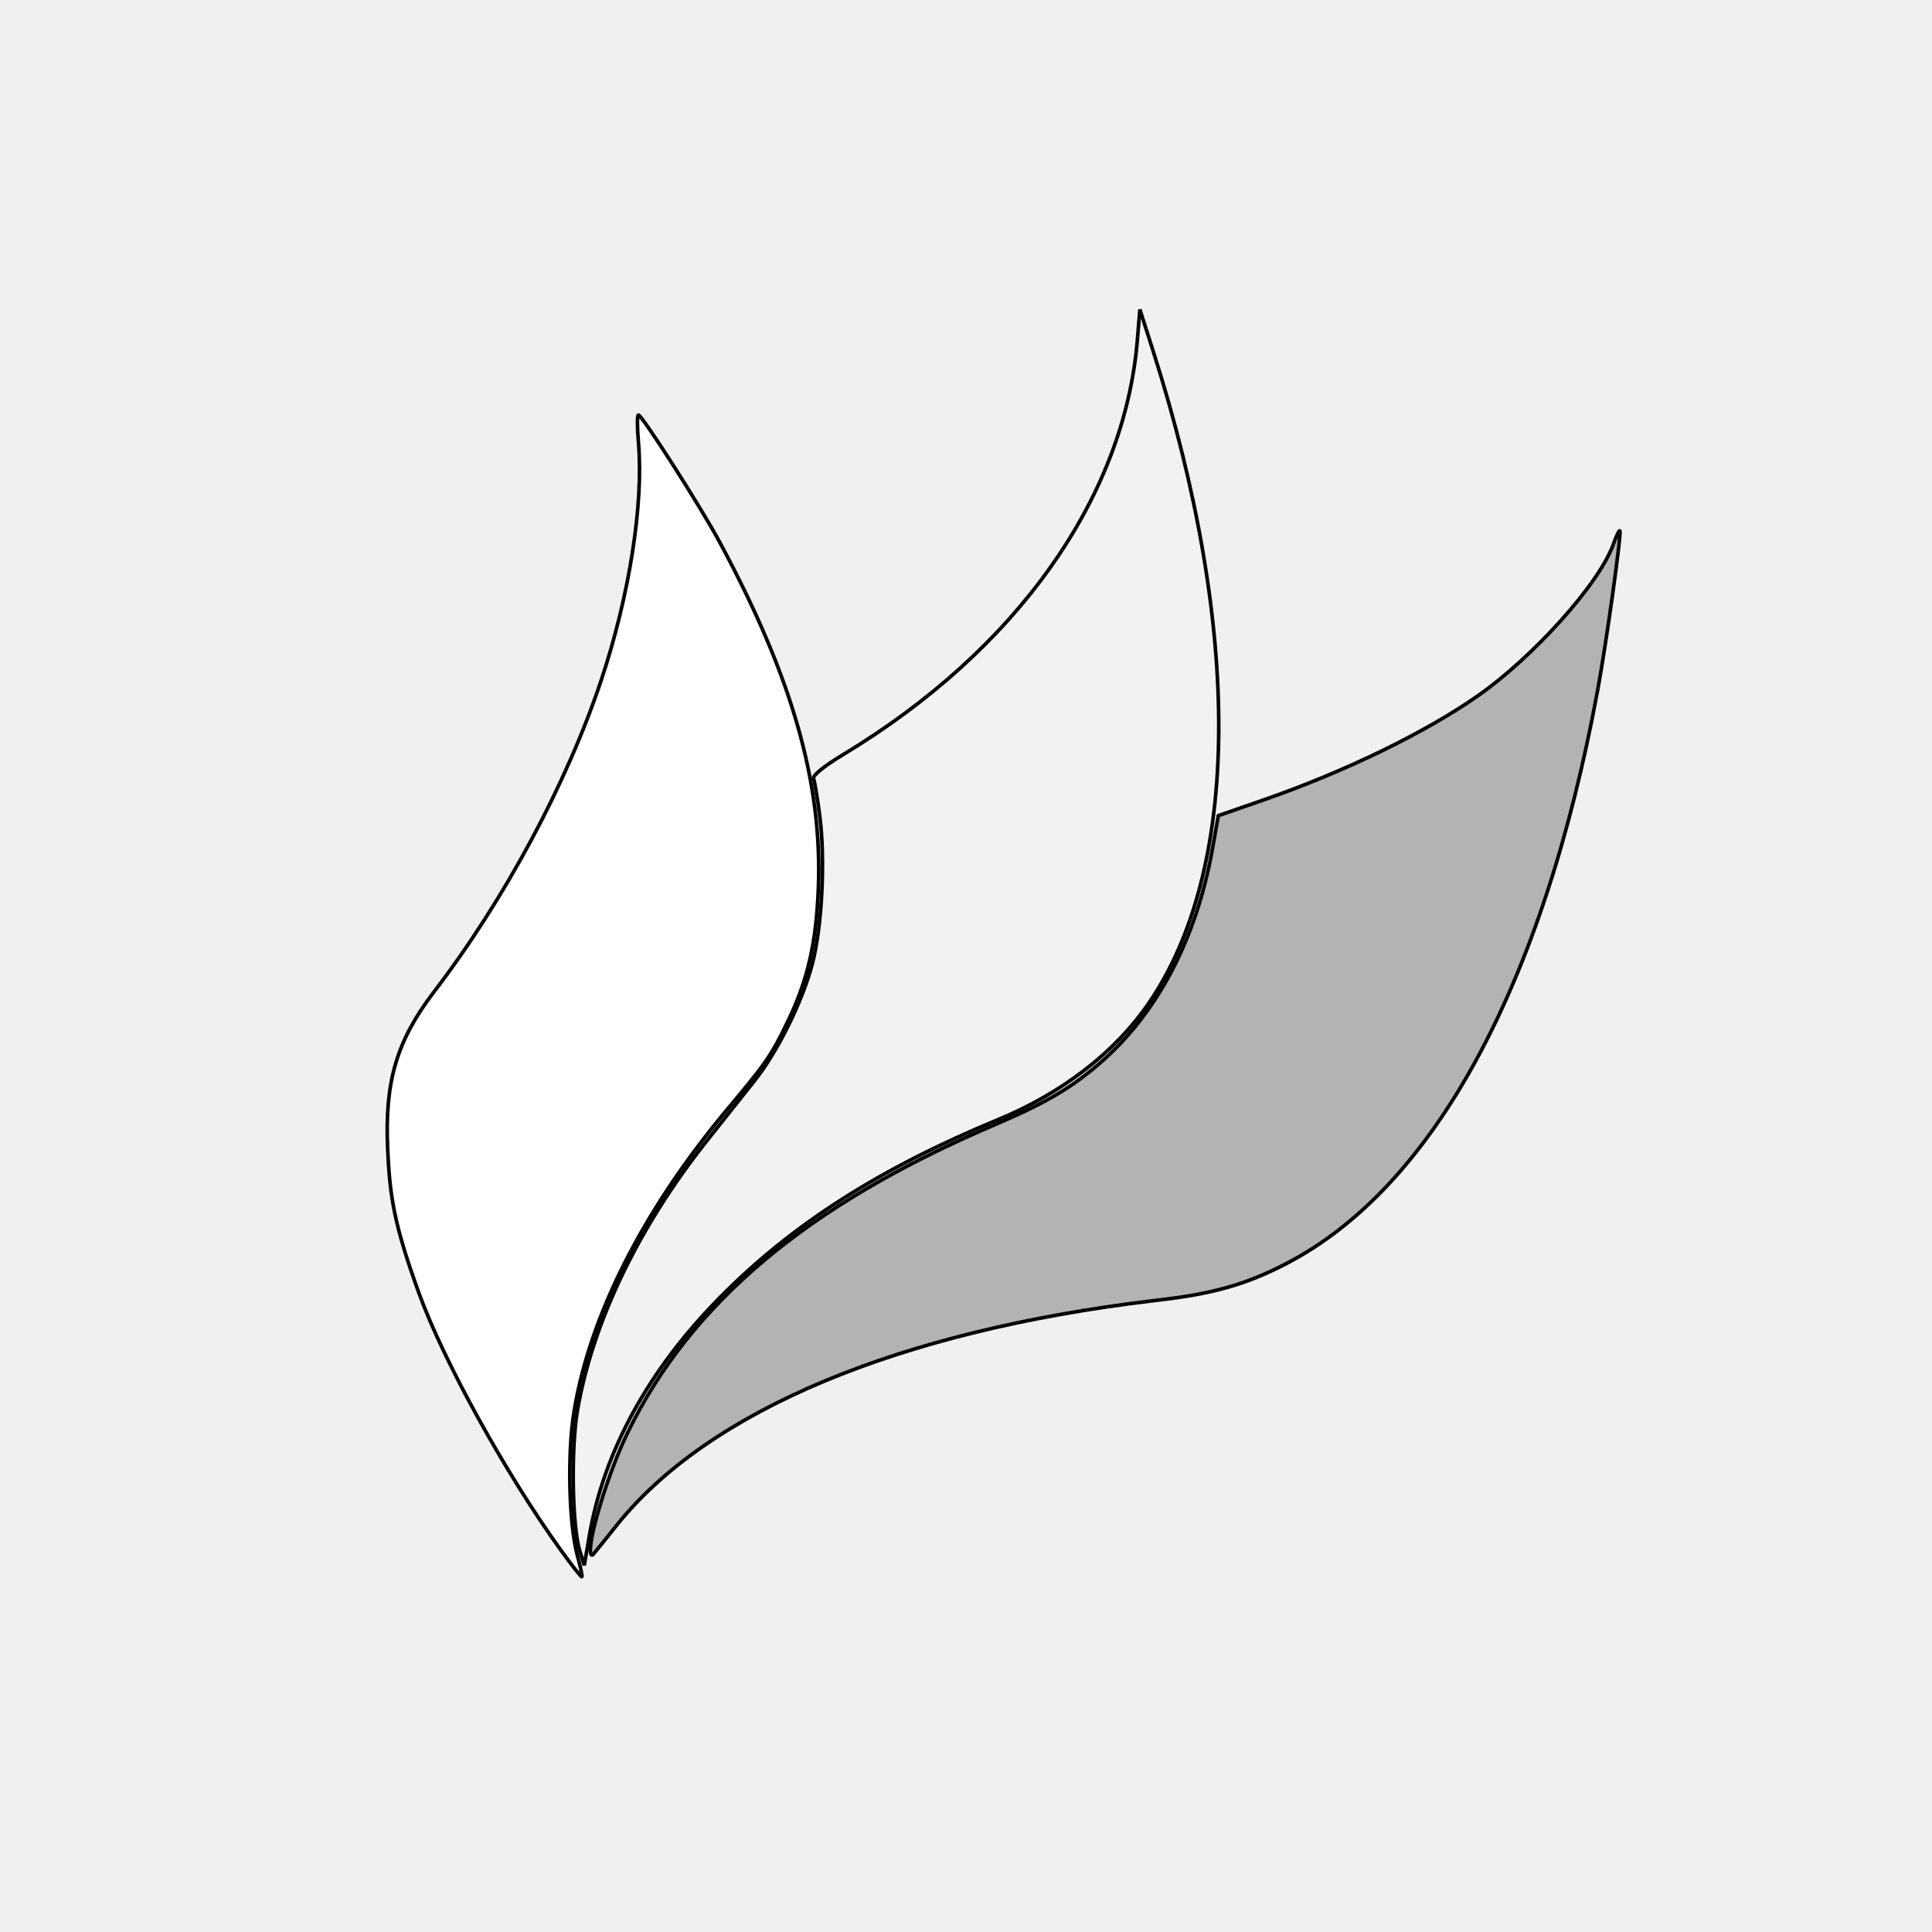
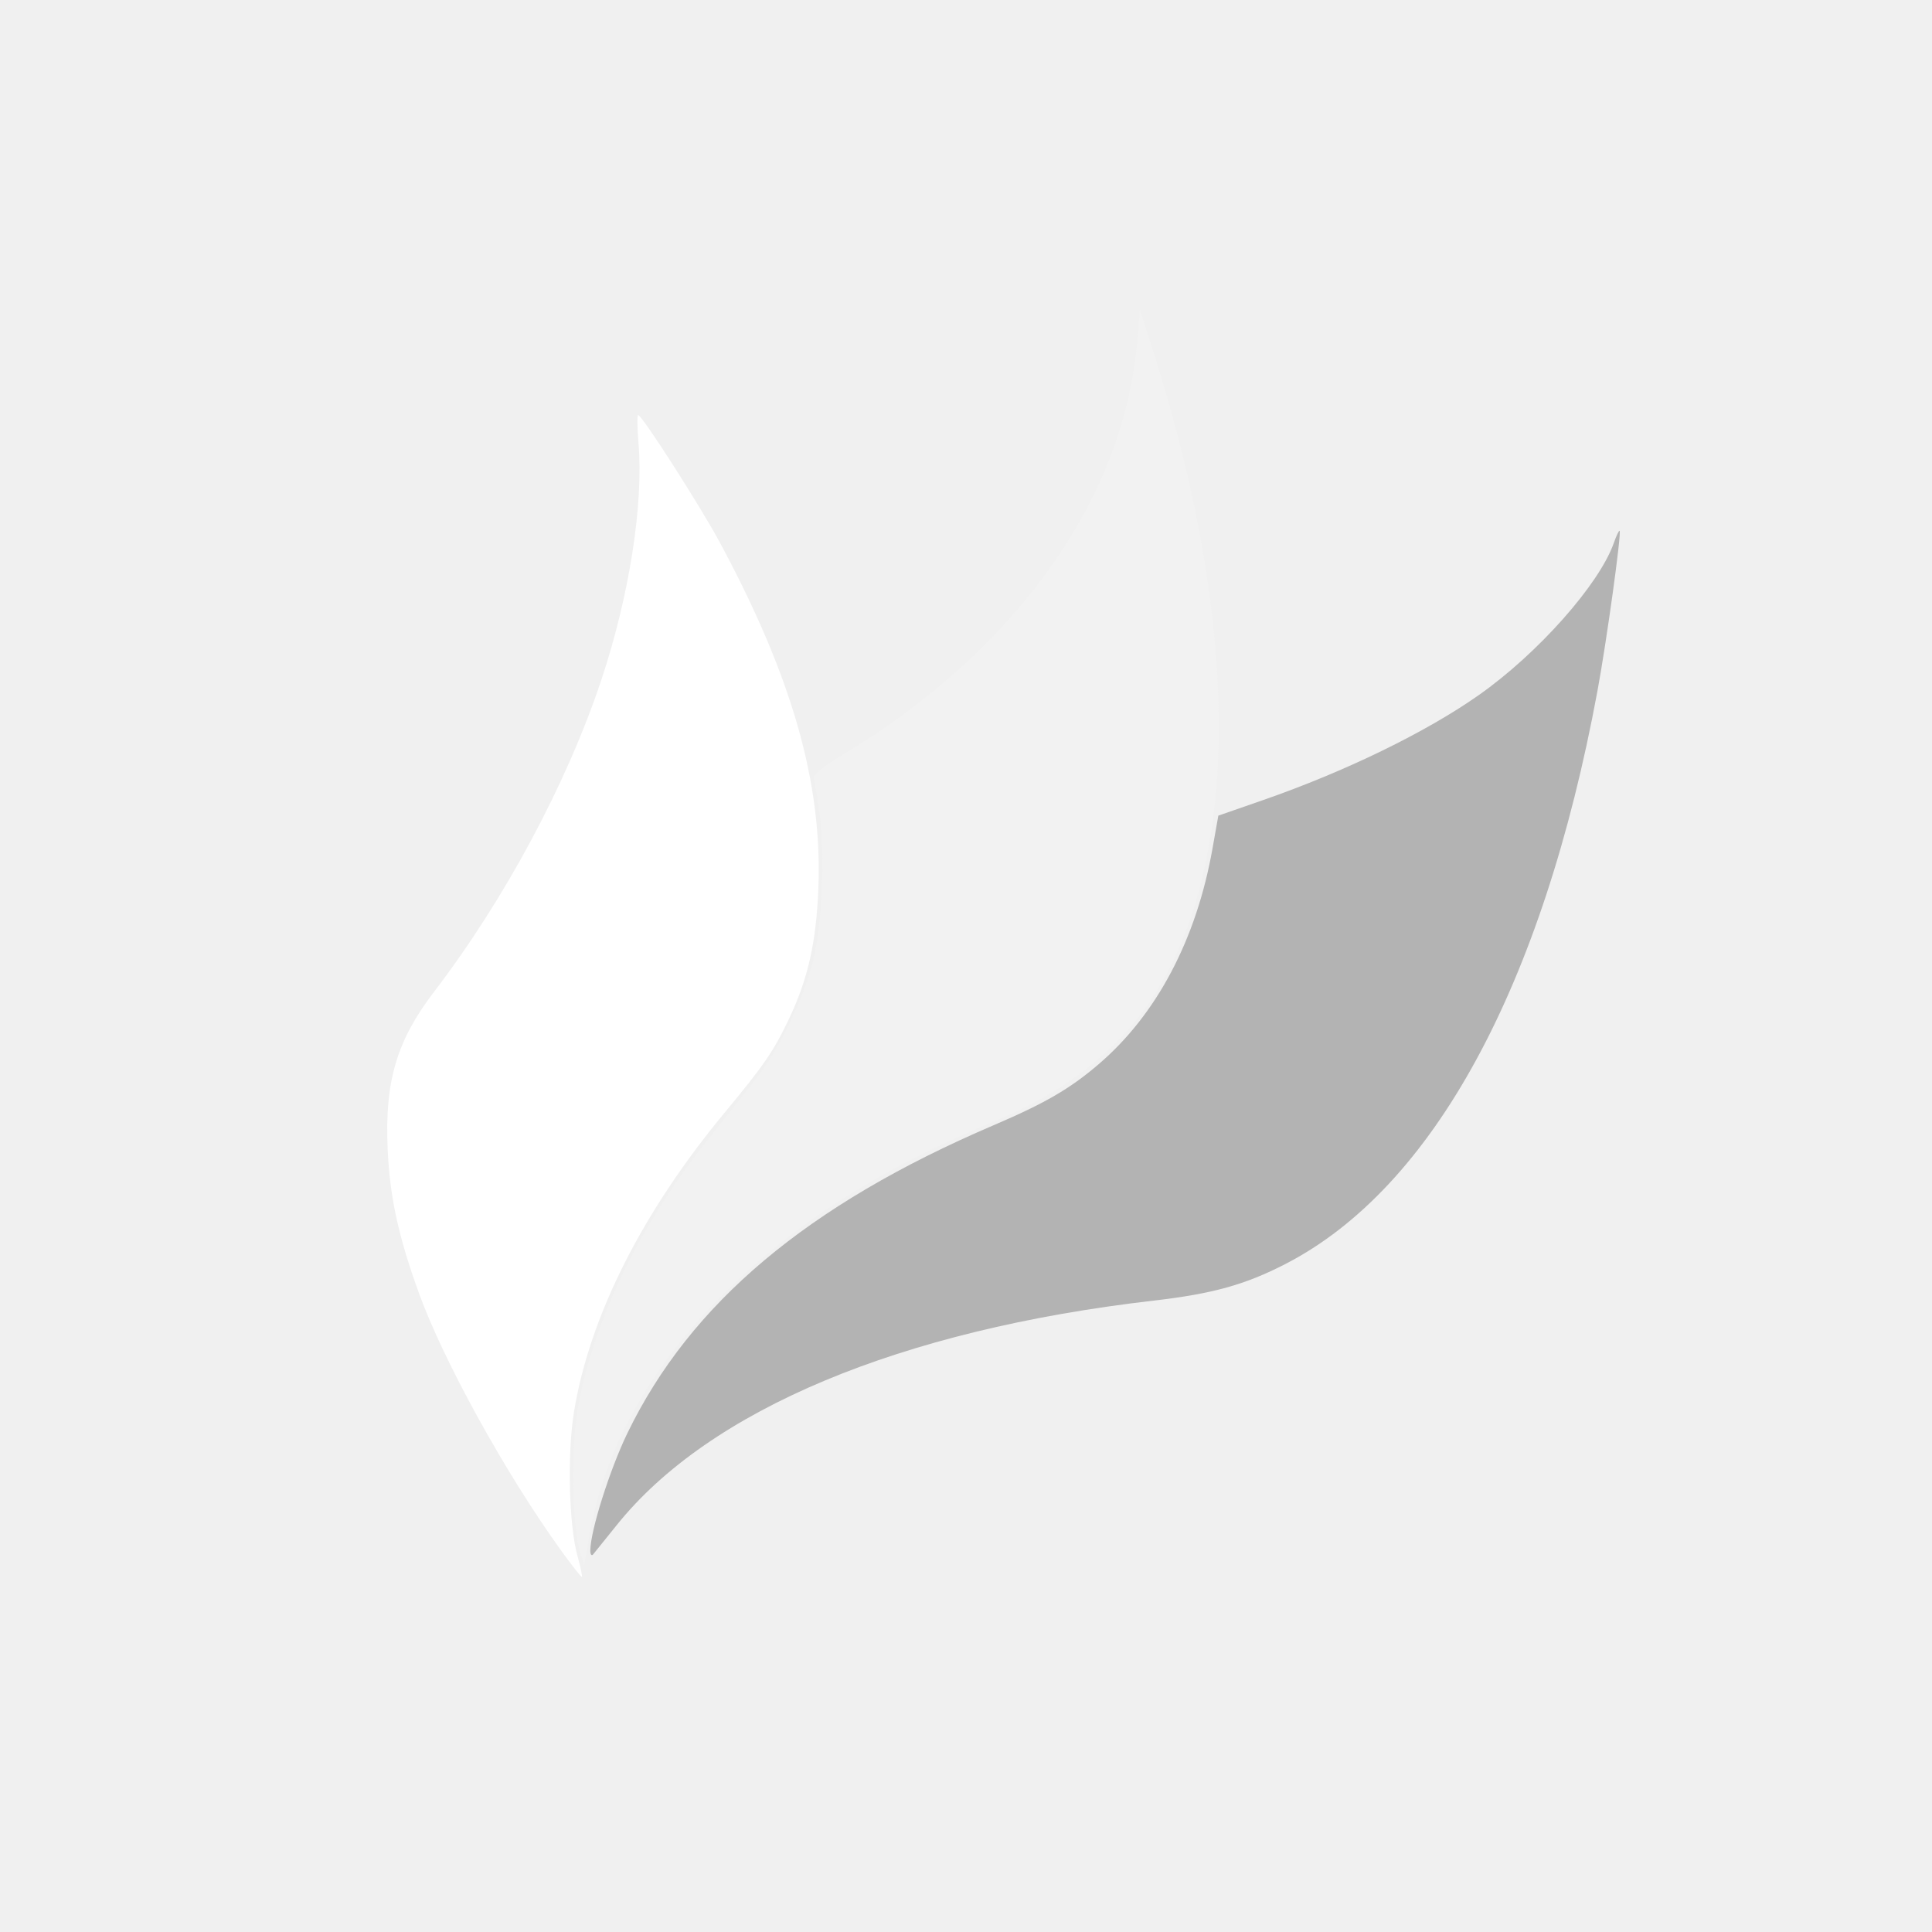
- <svg xmlns="http://www.w3.org/2000/svg" version="1.1" viewBox="0 0 64 64" width="64" height="64">
-   <style>path{stroke-width:0.119;stroke:#000}</style>
-   <path fill="#FFF" d="M18.569 51.337c-1.832-2.545-3.878-6.254-4.695-8.511s-.963-3.185-1.033-4.781c-.098-2.224.301-3.573 1.536-5.189 2.346-3.069 4.401-6.902 5.544-10.338.928-2.791 1.402-5.817 1.229-7.852-.043-.505-.047-.918 0-.918.114 0 2.038 3 2.688 4.207 2.405 4.465 3.409 7.988 3.271 11.477-.071 1.783-.342 2.986-.971 4.315s-.827 1.533-2.138 3.112c-2.726 3.292-4.467 6.747-4.984 9.897-.229 1.392-.172 3.763.115 4.794.1.355.164.662.144.682s-.337-.383-.706-.895z" />
-   <path fill="#F2F2F2" d="M19.207 51.378c-.255-.823-.296-3.408-.074-4.681.506-2.91 2.022-6.059 4.299-8.927.508-.64 1.207-1.52 1.553-1.956.773-.972 1.586-2.61 1.921-3.873s.435-3.527.245-4.951c-.076-.572-.167-1.113-.201-1.202s.291-.376.983-.793c5.746-3.469 9.312-8.495 9.744-13.735l.083-1.007.435 1.363c2.956 9.255 2.9 17.194-.151 21.63-1.113 1.618-2.855 2.962-4.977 3.84-3.931 1.626-6.812 3.465-9.188 5.863s-3.879 5.116-4.362 7.956l-.162.948z" />
-   <path fill="#B3B3B3" d="M19.556 51.357c0-.639.644-2.68 1.225-3.877 2.087-4.308 5.958-7.564 12.133-10.205 1.706-.73 2.523-1.204 3.473-2.016 1.927-1.646 3.242-4.134 3.777-7.142l.195-1.098 1.48-.514c2.727-.948 5.395-2.246 7.147-3.477s4-3.668 4.474-5.039c.086-.243.172-.424.2-.404.06.067-.438 3.667-.74 5.303-1.81 9.779-5.443 16.457-10.326 18.979-1.339.691-2.422 1-4.372 1.218-8.404 1-14.728 3.615-17.794 7.442-.375.474-.725.902-.777.964s-.095 0-.095-.133z" />
+ <svg xmlns="http://www.w3.org/2000/svg" version="1.1" viewBox="0 0 64 64" width="64" height="64" id="svg17">
+   <defs id="defs21" />
+   <path style="fill:#ffffff;stroke-width:0.119" d="m 18.569,51.337 c -1.832,-2.545 -3.879,-6.254 -4.695,-8.511 -0.682,-1.885 -0.963,-3.185 -1.033,-4.781 -0.098,-2.224 0.301,-3.573 1.536,-5.188 2.346,-3.069 4.401,-6.902 5.544,-10.337 0.928,-2.791 1.402,-5.817 1.229,-7.852 -0.043,-0.505 -0.047,-0.919 -0.01,-0.919 0.124,0 2.048,3 2.698,4.207 2.405,4.465 3.409,7.988 3.271,11.477 -0.071,1.783 -0.342,2.986 -0.971,4.315 -0.502,1.06 -0.826,1.533 -2.135,3.112 -2.729,3.292 -4.47,6.747 -4.987,9.897 -0.229,1.392 -0.172,3.763 0.115,4.794 0.099,0.355 0.164,0.662 0.144,0.682 -0.02,0.02 -0.337,-0.383 -0.706,-0.895 z" id="path294" />
+   <path style="fill:#f2f2f2;stroke-width:0.119" d="m 19.207,51.378 c -0.255,-0.823 -0.296,-3.408 -0.074,-4.681 0.506,-2.91 2.022,-6.059 4.299,-8.927 0.508,-0.64 1.207,-1.52 1.553,-1.956 0.773,-0.972 1.586,-2.61 1.921,-3.873 0.32,-1.205 0.435,-3.528 0.245,-4.951 -0.076,-0.572 -0.167,-1.113 -0.201,-1.202 -0.041,-0.107 0.291,-0.376 0.983,-0.793 5.746,-3.469 9.312,-8.495 9.744,-13.735 l 0.083,-1.007 0.435,1.363 c 2.956,9.255 2.901,17.194 -0.151,21.63 -1.113,1.618 -2.855,2.962 -4.977,3.84 -3.931,1.626 -6.812,3.465 -9.188,5.863 -2.399,2.422 -3.877,5.116 -4.362,7.956 l -0.162,0.948 z" id="path370" />
+   <path style="fill:#b3b3b3;stroke-width:0.119" d="m 19.556,51.357 c 0,-0.639 0.645,-2.68 1.225,-3.877 2.088,-4.308 5.958,-7.563 12.133,-10.205 1.706,-0.73 2.523,-1.204 3.473,-2.016 1.927,-1.646 3.243,-4.134 3.777,-7.142 l 0.195,-1.098 1.479,-0.514 c 2.727,-0.948 5.395,-2.246 7.147,-3.478 1.954,-1.373 3.992,-3.668 4.474,-5.039 0.085,-0.243 0.172,-0.424 0.193,-0.404 0.067,0.067 -0.431,3.667 -0.734,5.303 -1.81,9.779 -5.443,16.457 -10.326,18.979 -1.339,0.691 -2.423,0.993 -4.372,1.218 -8.404,0.97 -14.728,3.615 -17.794,7.442 -0.375,0.468 -0.725,0.902 -0.777,0.964 -0.054,0.063 -0.095,0.005 -0.095,-0.133 z" id="path409" />
</svg>
